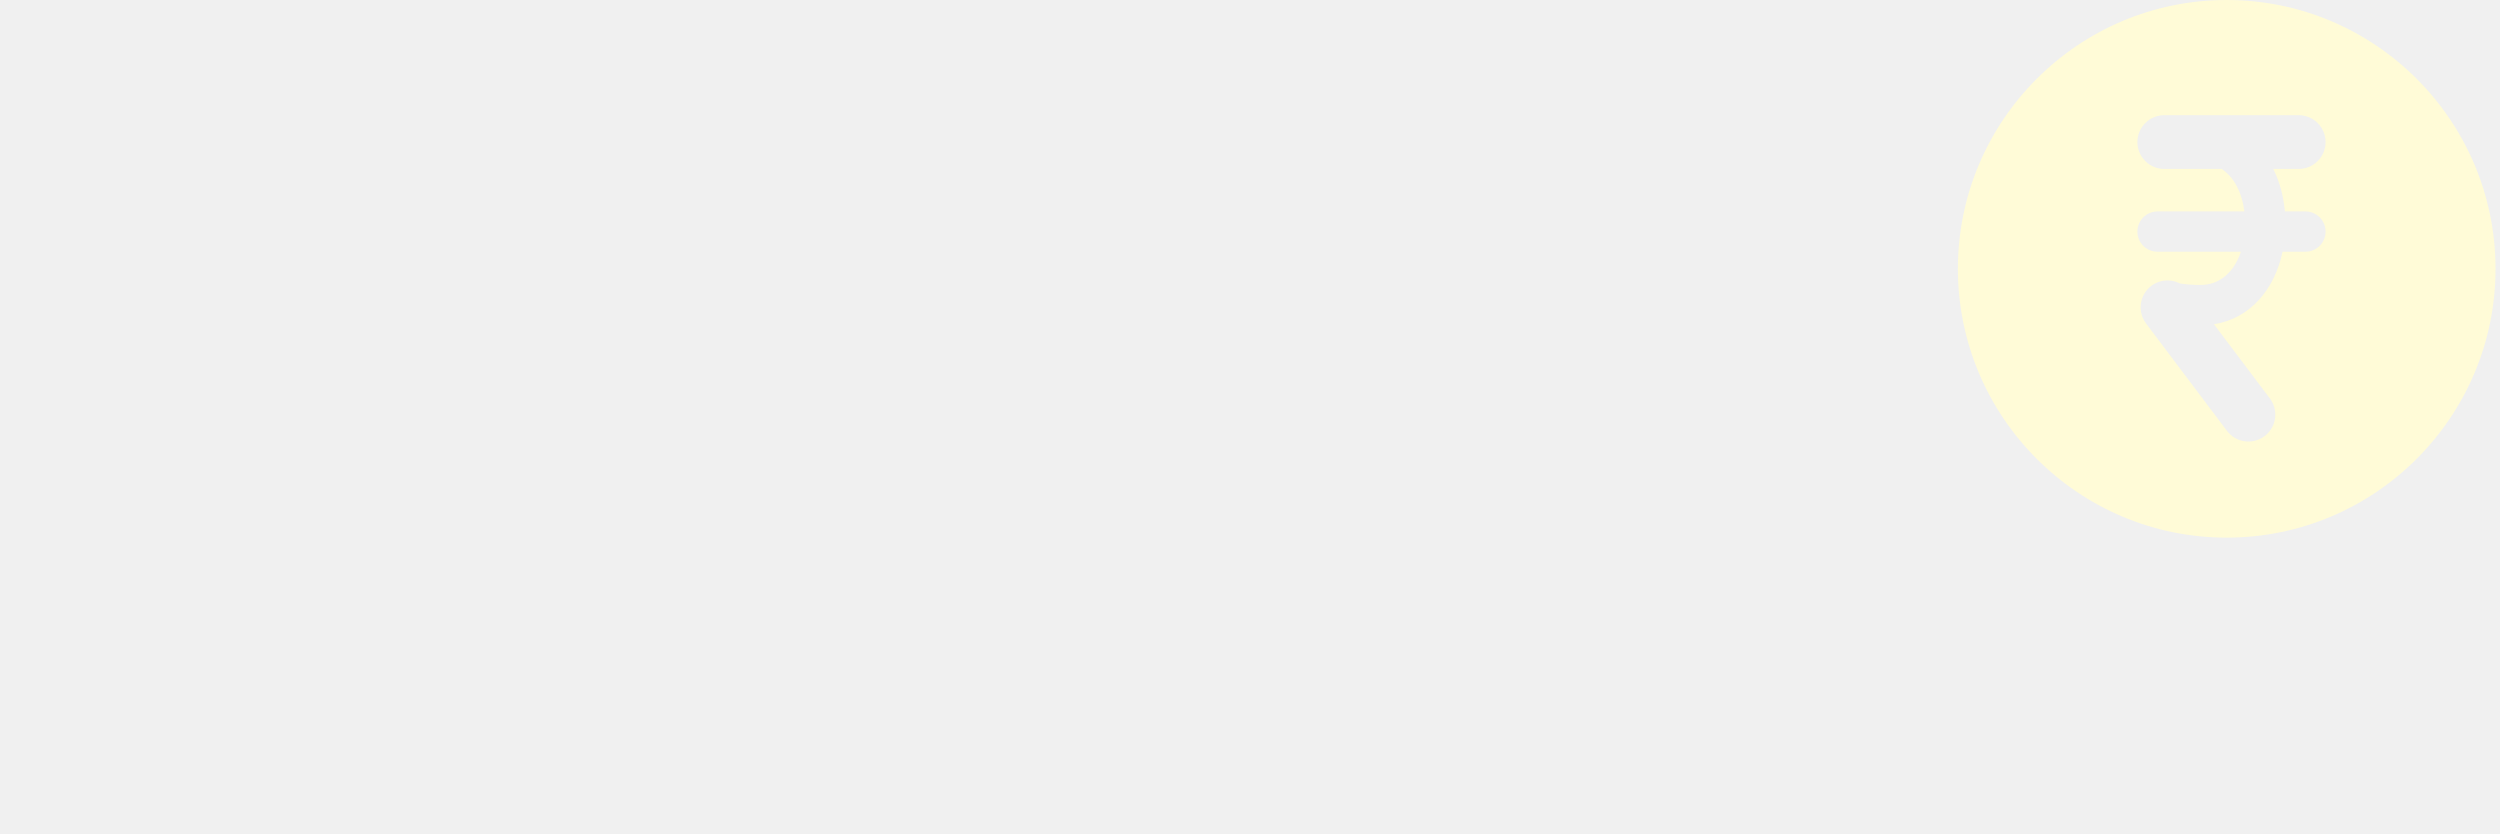
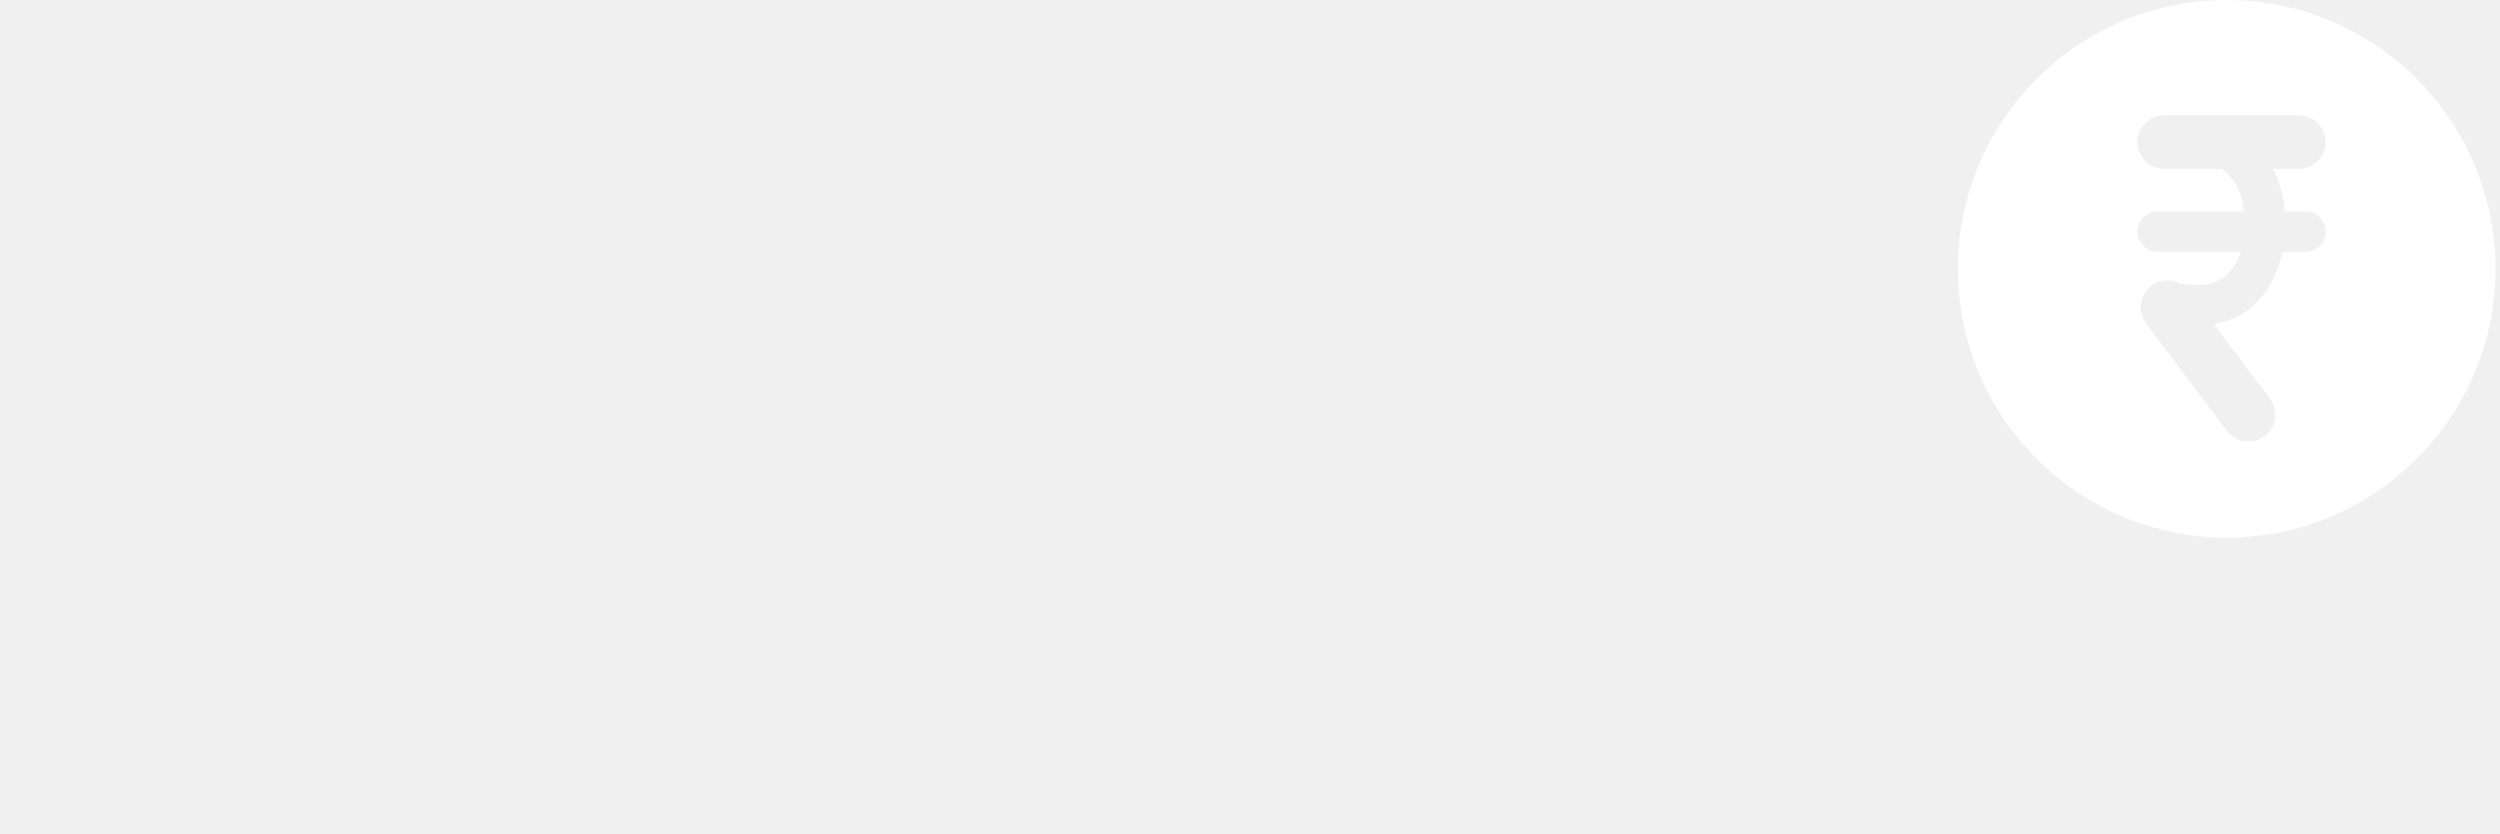
<svg xmlns="http://www.w3.org/2000/svg" width="279" height="93" viewBox="0 0 279 93" fill="none">
  <g clip-path="url(#clip0_39_442)">
    <g clip-path="url(#clip1_39_442)">
-       <path d="M278.5 30C278.5 13.458 265.042 0 248.5 0C231.958 0 218.5 13.458 218.5 30C218.5 46.542 231.958 60 248.5 60C265.042 60 278.5 46.542 278.5 30ZM247.078 36.186L253.318 44.469C253.555 44.784 253.728 45.142 253.827 45.523C253.926 45.905 253.948 46.302 253.893 46.692C253.839 47.082 253.708 47.458 253.508 47.797C253.308 48.136 253.043 48.433 252.729 48.67C252.414 48.908 252.056 49.081 251.674 49.179C251.293 49.278 250.896 49.301 250.506 49.246C250.116 49.191 249.74 49.06 249.4 48.86C249.061 48.66 248.764 48.396 248.527 48.081L239.5 36.102C239.091 35.559 238.878 34.893 238.897 34.214C238.916 33.534 239.165 32.881 239.604 32.361C240.042 31.842 240.644 31.487 241.311 31.354C241.978 31.222 242.67 31.32 243.274 31.632C243.976 31.743 244.75 31.8 245.605 31.8C247.711 31.8 249.328 30.366 250.084 28.095H240.784C240.187 28.095 239.615 27.858 239.193 27.436C238.771 27.014 238.534 26.442 238.534 25.845C238.534 25.248 238.771 24.676 239.193 24.254C239.615 23.832 240.187 23.595 240.784 23.595H250.471C250.201 21.435 249.286 19.746 247.939 18.855H241.534C240.738 18.855 239.975 18.539 239.413 17.976C238.85 17.414 238.534 16.651 238.534 15.855C238.534 15.059 238.85 14.296 239.413 13.734C239.975 13.171 240.738 12.855 241.534 12.855H256.534C257.33 12.855 258.093 13.171 258.655 13.734C259.218 14.296 259.534 15.059 259.534 15.855C259.534 16.651 259.218 17.414 258.655 17.976C258.093 18.539 257.33 18.855 256.534 18.855H253.699C254.398 20.256 254.839 21.867 254.995 23.595H257.284C257.881 23.595 258.453 23.832 258.875 24.254C259.297 24.676 259.534 25.248 259.534 25.845C259.534 26.442 259.297 27.014 258.875 27.436C258.453 27.858 257.881 28.095 257.284 28.095H254.734C253.84 32.316 251.104 35.553 247.078 36.186Z" fill="#FFFBD7" />
+       <path d="M278.5 30C278.5 13.458 265.042 0 248.5 0C231.958 0 218.5 13.458 218.5 30C218.5 46.542 231.958 60 248.5 60C265.042 60 278.5 46.542 278.5 30ZM247.078 36.186L253.318 44.469C253.555 44.784 253.728 45.142 253.827 45.523C253.926 45.905 253.948 46.302 253.893 46.692C253.839 47.082 253.708 47.458 253.508 47.797C253.308 48.136 253.043 48.433 252.729 48.67C252.414 48.908 252.056 49.081 251.674 49.179C251.293 49.278 250.896 49.301 250.506 49.246C250.116 49.191 249.74 49.06 249.4 48.86C249.061 48.66 248.764 48.396 248.527 48.081L239.5 36.102C239.091 35.559 238.878 34.893 238.897 34.214C238.916 33.534 239.165 32.881 239.604 32.361C240.042 31.842 240.644 31.487 241.311 31.354C241.978 31.222 242.67 31.32 243.274 31.632C243.976 31.743 244.75 31.8 245.605 31.8C247.711 31.8 249.328 30.366 250.084 28.095H240.784C240.187 28.095 239.615 27.858 239.193 27.436C238.771 27.014 238.534 26.442 238.534 25.845C238.534 25.248 238.771 24.676 239.193 24.254C239.615 23.832 240.187 23.595 240.784 23.595H250.471C250.201 21.435 249.286 19.746 247.939 18.855H241.534C240.738 18.855 239.975 18.539 239.413 17.976C238.85 17.414 238.534 16.651 238.534 15.855C238.534 15.059 238.85 14.296 239.413 13.734C239.975 13.171 240.738 12.855 241.534 12.855H256.534C257.33 12.855 258.093 13.171 258.655 13.734C259.218 14.296 259.534 15.059 259.534 15.855C259.534 16.651 259.218 17.414 258.655 17.976C258.093 18.539 257.33 18.855 256.534 18.855H253.699C254.398 20.256 254.839 21.867 254.995 23.595H257.284C257.881 23.595 258.453 23.832 258.875 24.254C259.297 24.676 259.534 25.248 259.534 25.845C259.534 26.442 259.297 27.014 258.875 27.436C258.453 27.858 257.881 28.095 257.284 28.095H254.734C253.84 32.316 251.104 35.553 247.078 36.186Z" fill="#fff" />
    </g>
  </g>
  <defs>
    <clipPath id="clip0_39_442">
      <rect width="278" height="93" fill="white" transform="translate(0.5)" />
    </clipPath>
    <clipPath id="clip1_39_442">
      <rect width="60" height="60" fill="white" transform="translate(218.5)" />
    </clipPath>
  </defs>
</svg>
